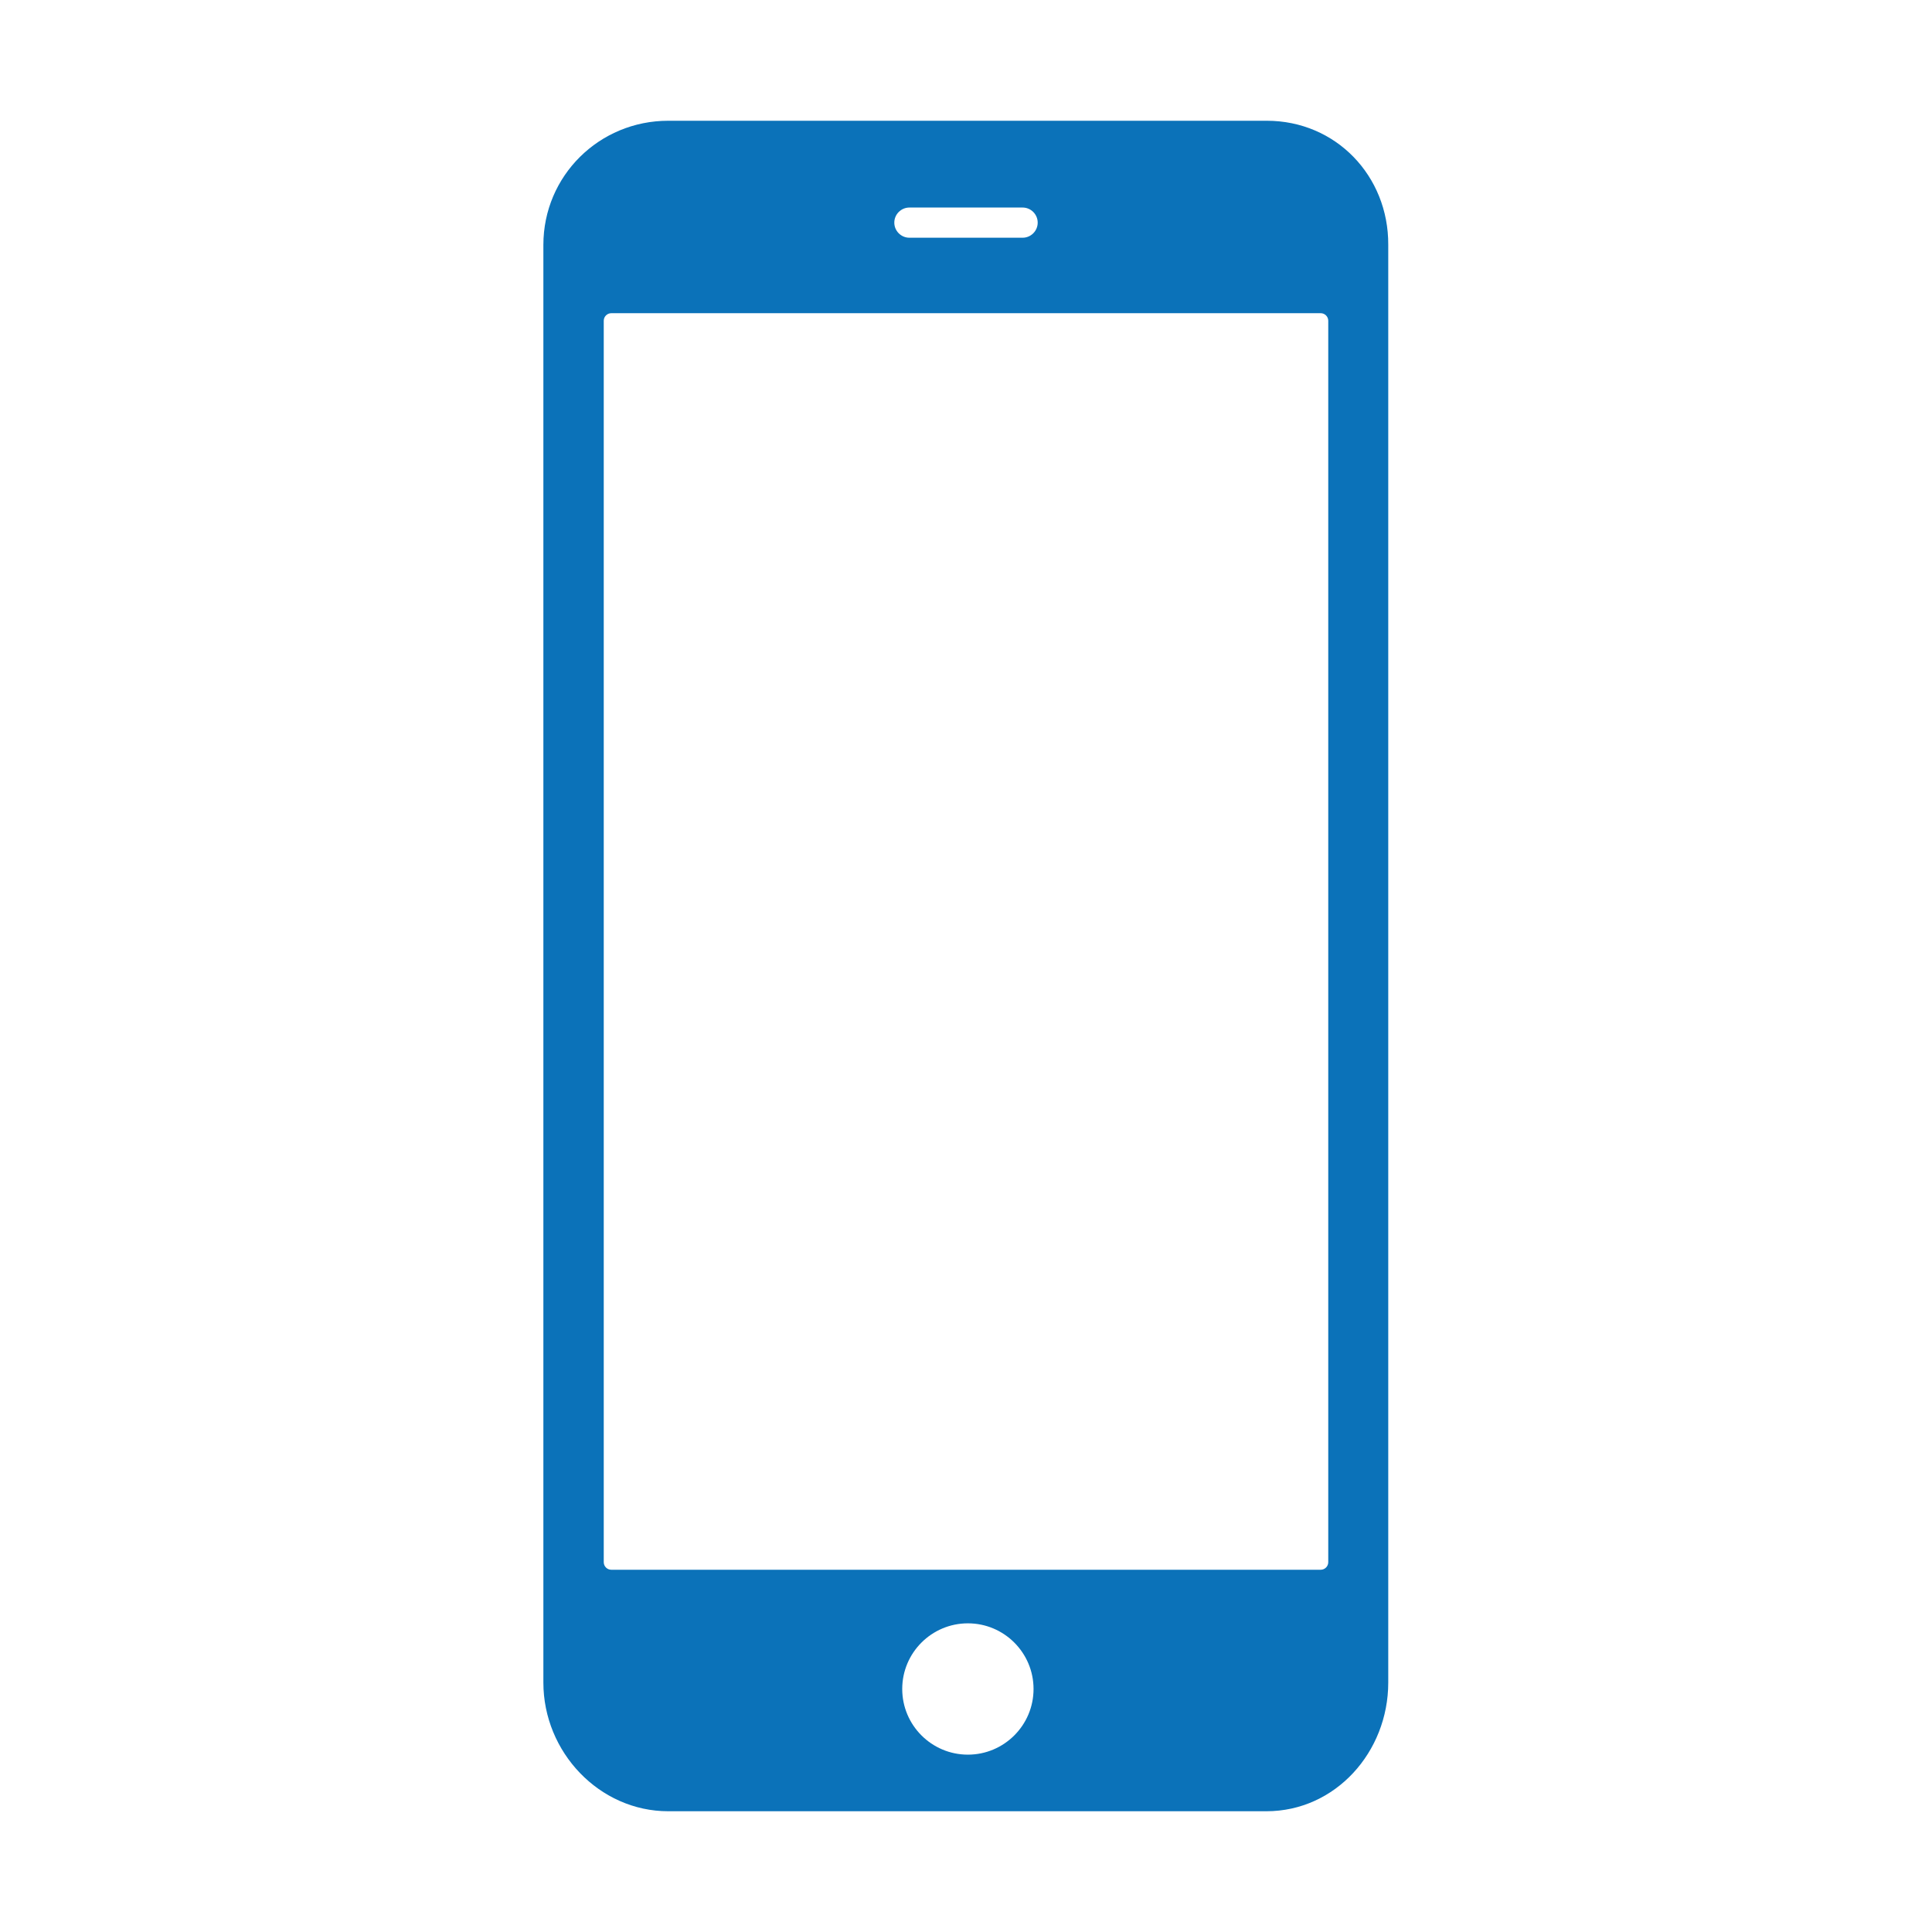
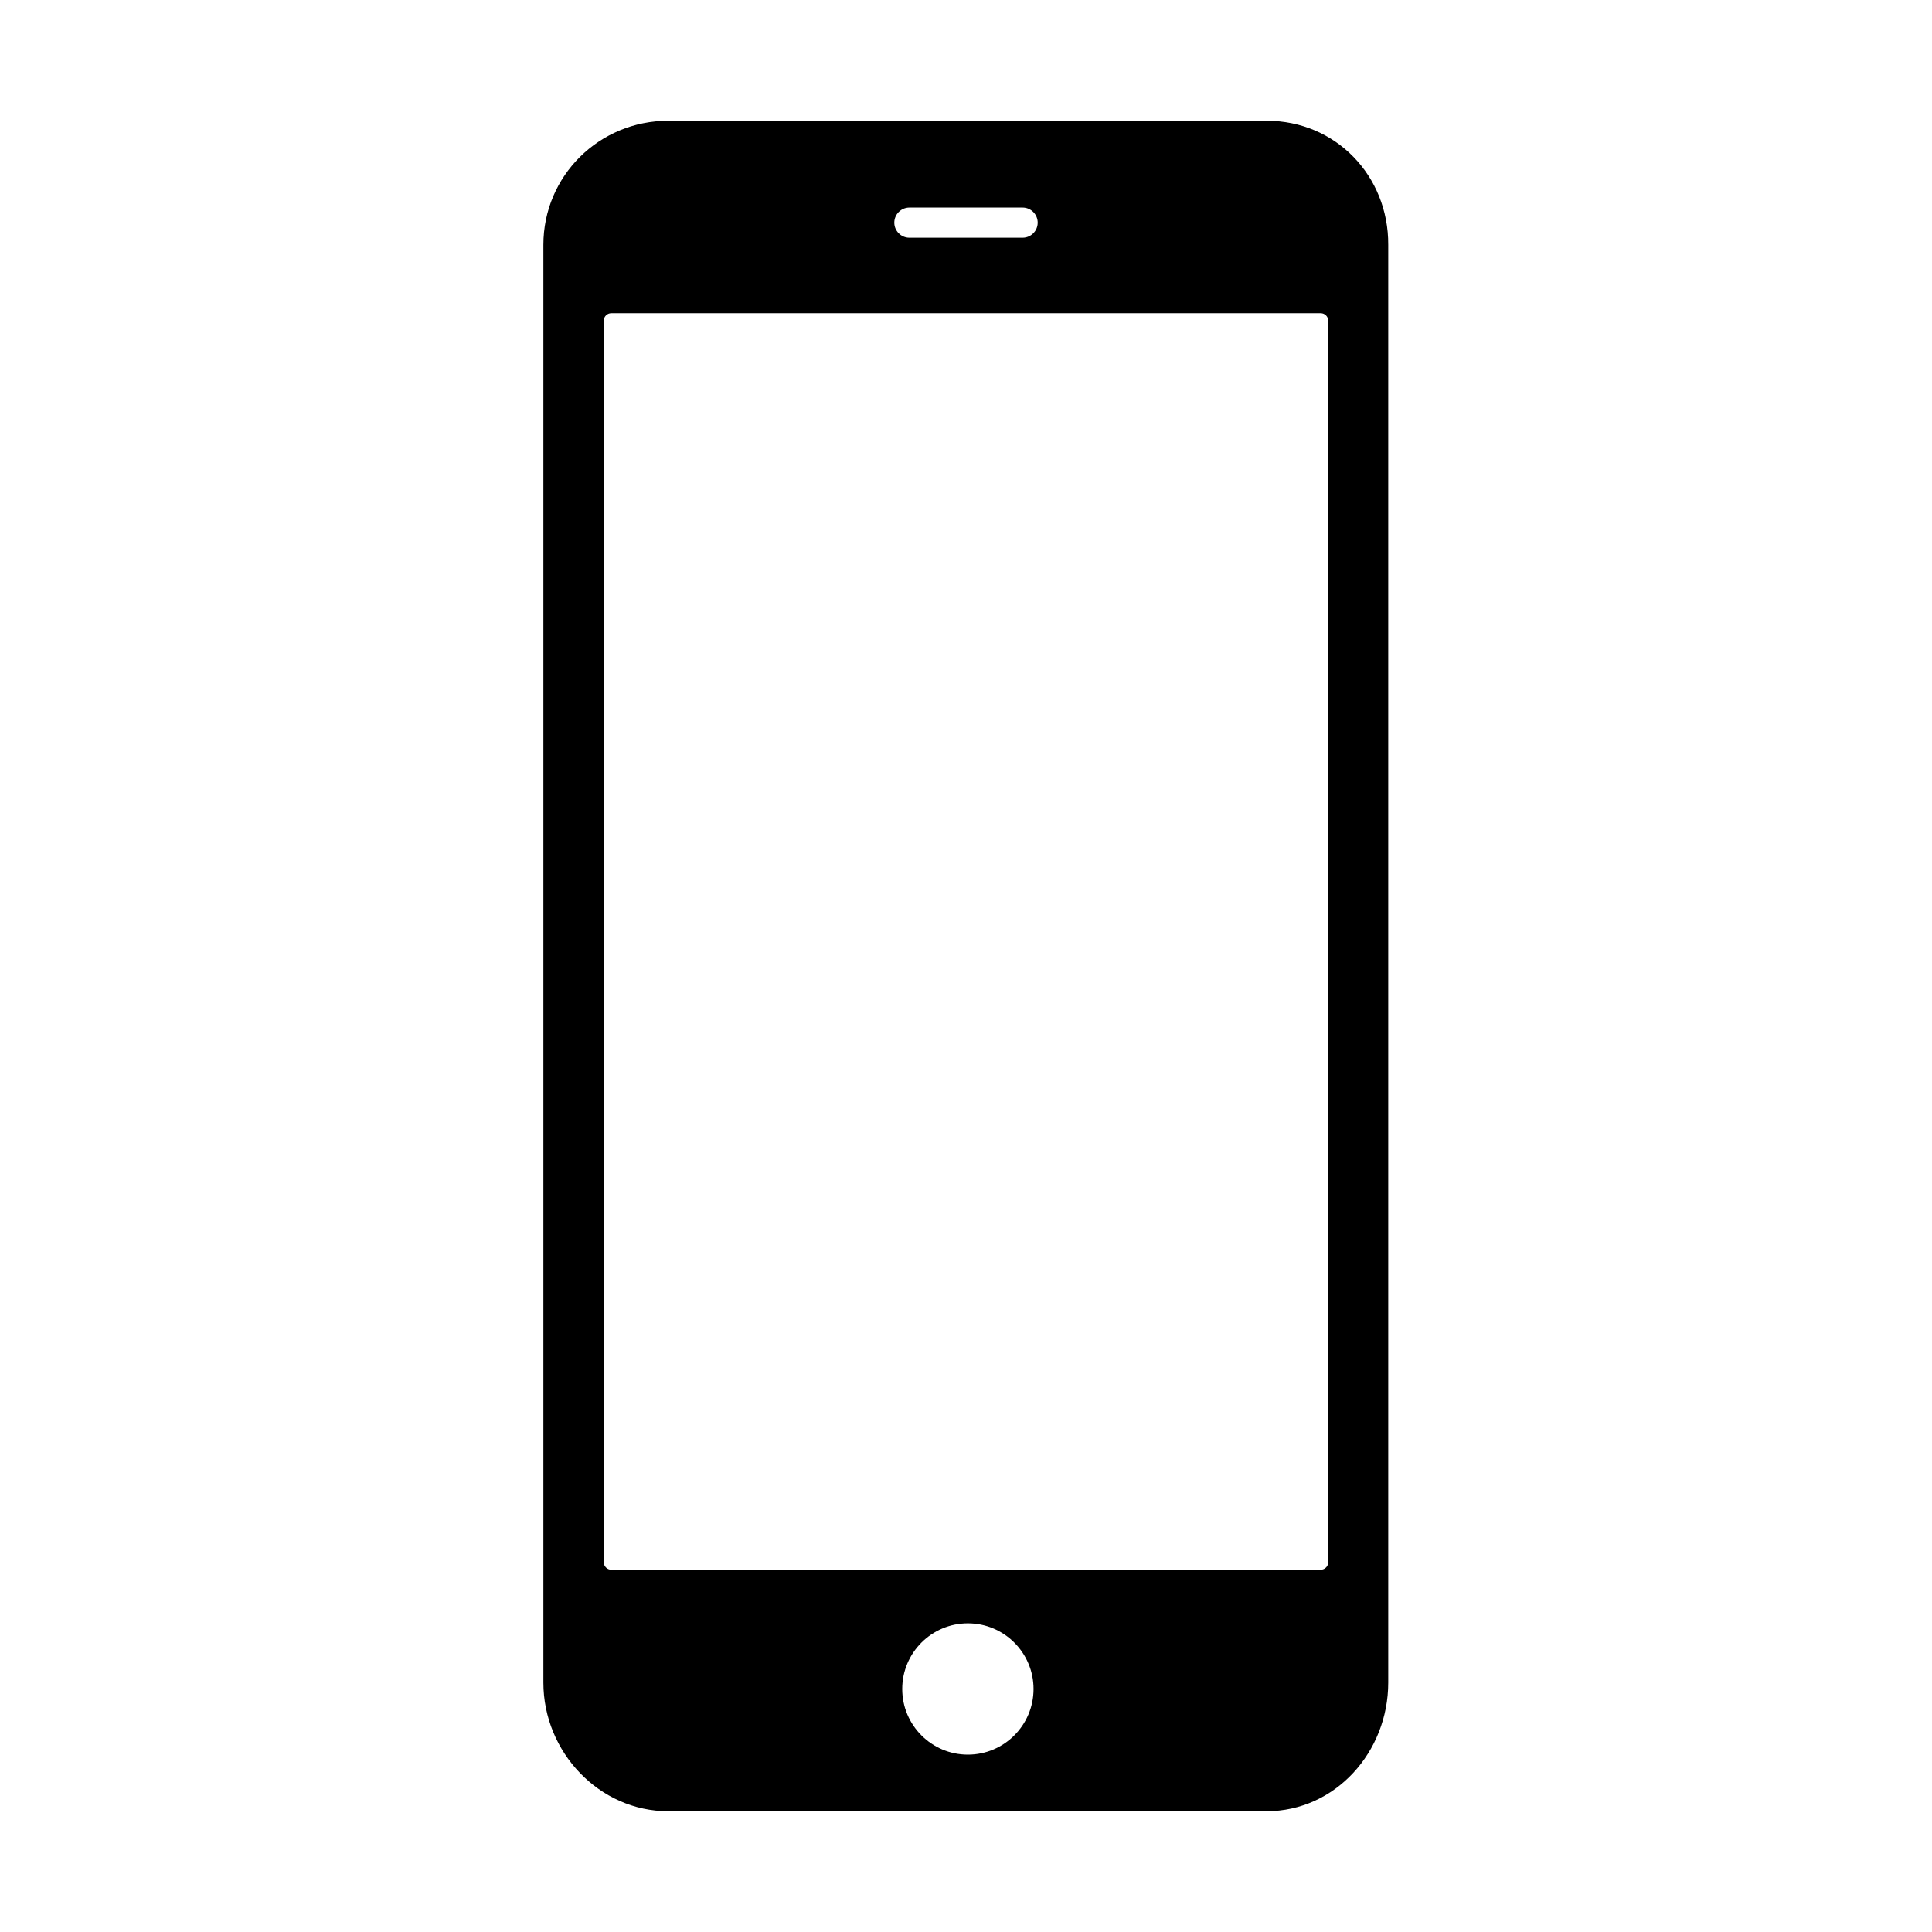
<svg xmlns="http://www.w3.org/2000/svg" viewBox="0 0 512 512">
-   <path d="M335.7 32H177.1C158.8 32 144 46.6 144 64.9v381c0 18.4 14.8 34.1 33.1 34.1h158.5c18.3 0 32.3-15.7 32.3-34.1v-381C368 46.6 354 32 335.7 32zM241 55h30c2.2 0 4 1.8 4 4s-1.8 4-4 4h-30c-2.2 0-4-1.8-4-4s1.8-4 4-4zm15.5 410c-9.6 0-17.4-7.8-17.4-17.4s7.8-17.4 17.4-17.4c9.6 0 17.4 7.8 17.4 17.4s-7.8 17.4-17.4 17.4zm93.5-49H162c-1.1 0-2-.9-2-2V85c0-1.1.9-2 2-2h188c1.1 0 2 .9 2 2v329c0 1.1-.9 2-2 2z" fill="#0b72b9" />
+   <path d="M335.7 32H177.1C158.8 32 144 46.6 144 64.9v381c0 18.4 14.8 34.1 33.1 34.1h158.5c18.3 0 32.3-15.7 32.3-34.1v-381C368 46.6 354 32 335.7 32zM241 55h30c2.2 0 4 1.8 4 4s-1.8 4-4 4h-30c-2.2 0-4-1.8-4-4s1.8-4 4-4zm15.5 410c-9.6 0-17.4-7.8-17.4-17.4s7.8-17.4 17.4-17.4c9.6 0 17.4 7.8 17.4 17.4s-7.8 17.4-17.4 17.4zm93.5-49H162c-1.1 0-2-.9-2-2V85c0-1.1.9-2 2-2h188c1.1 0 2 .9 2 2v329c0 1.1-.9 2-2 2z" fill="#000000" />
</svg>
